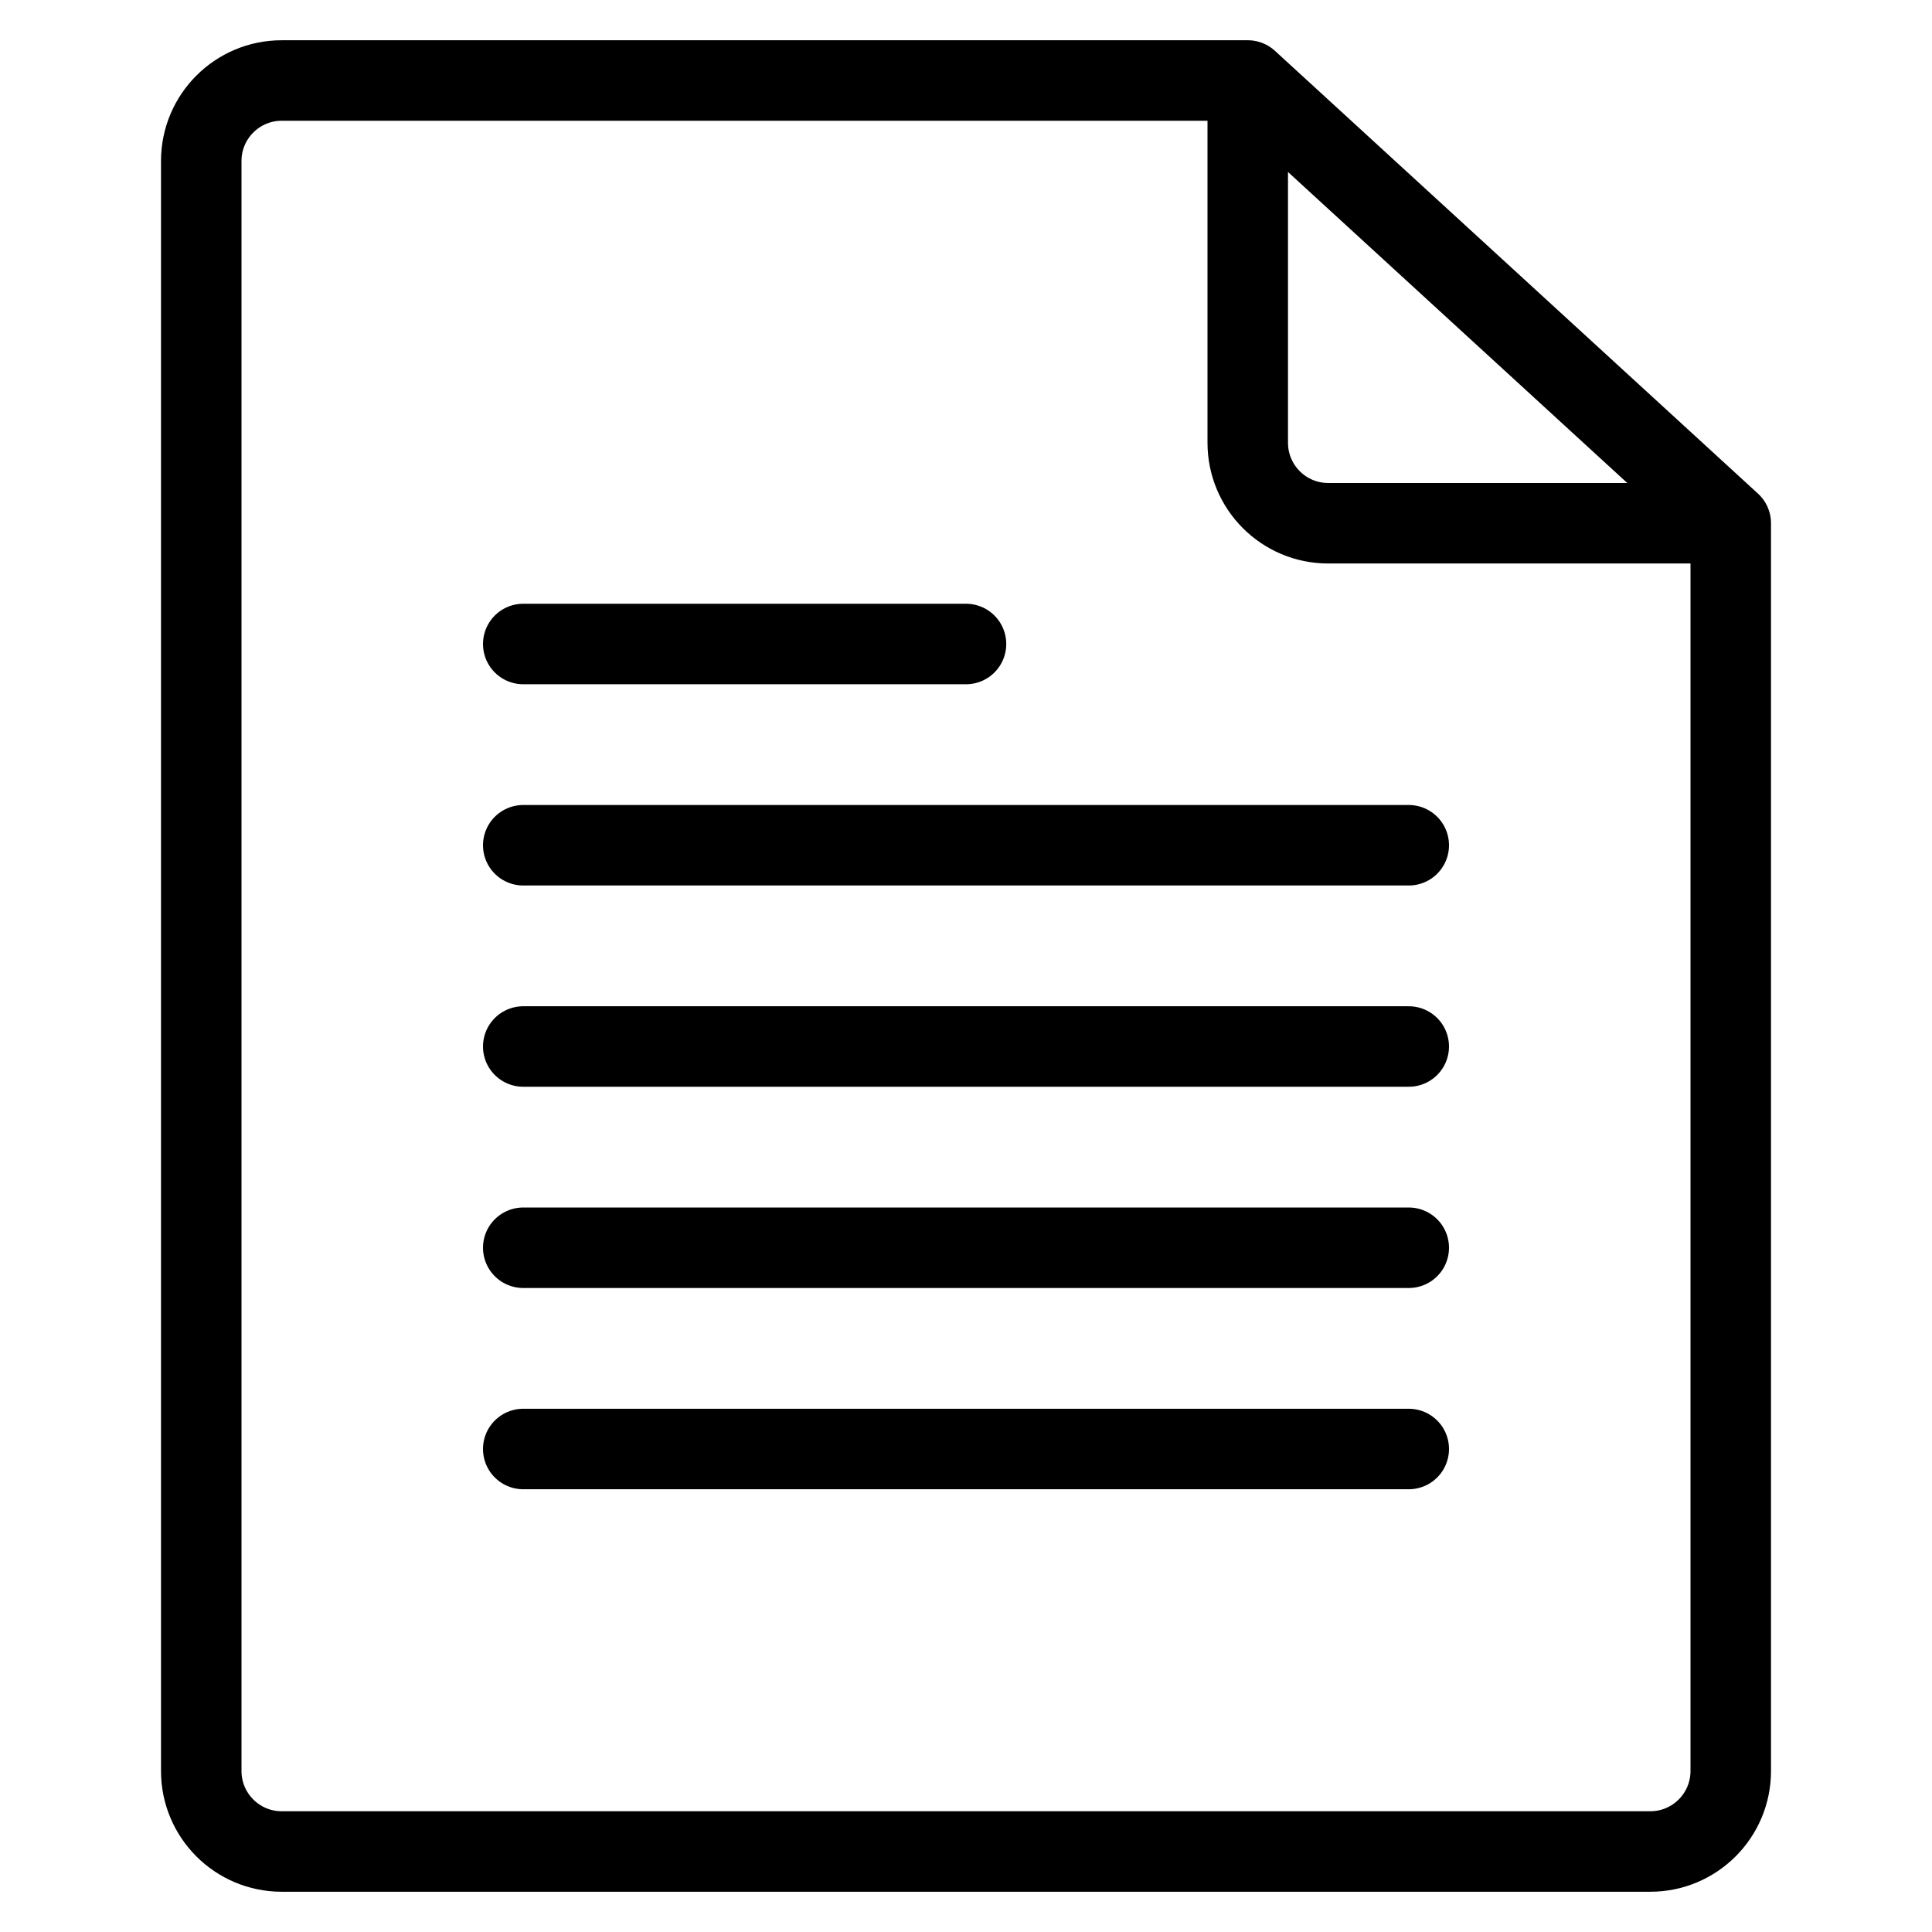
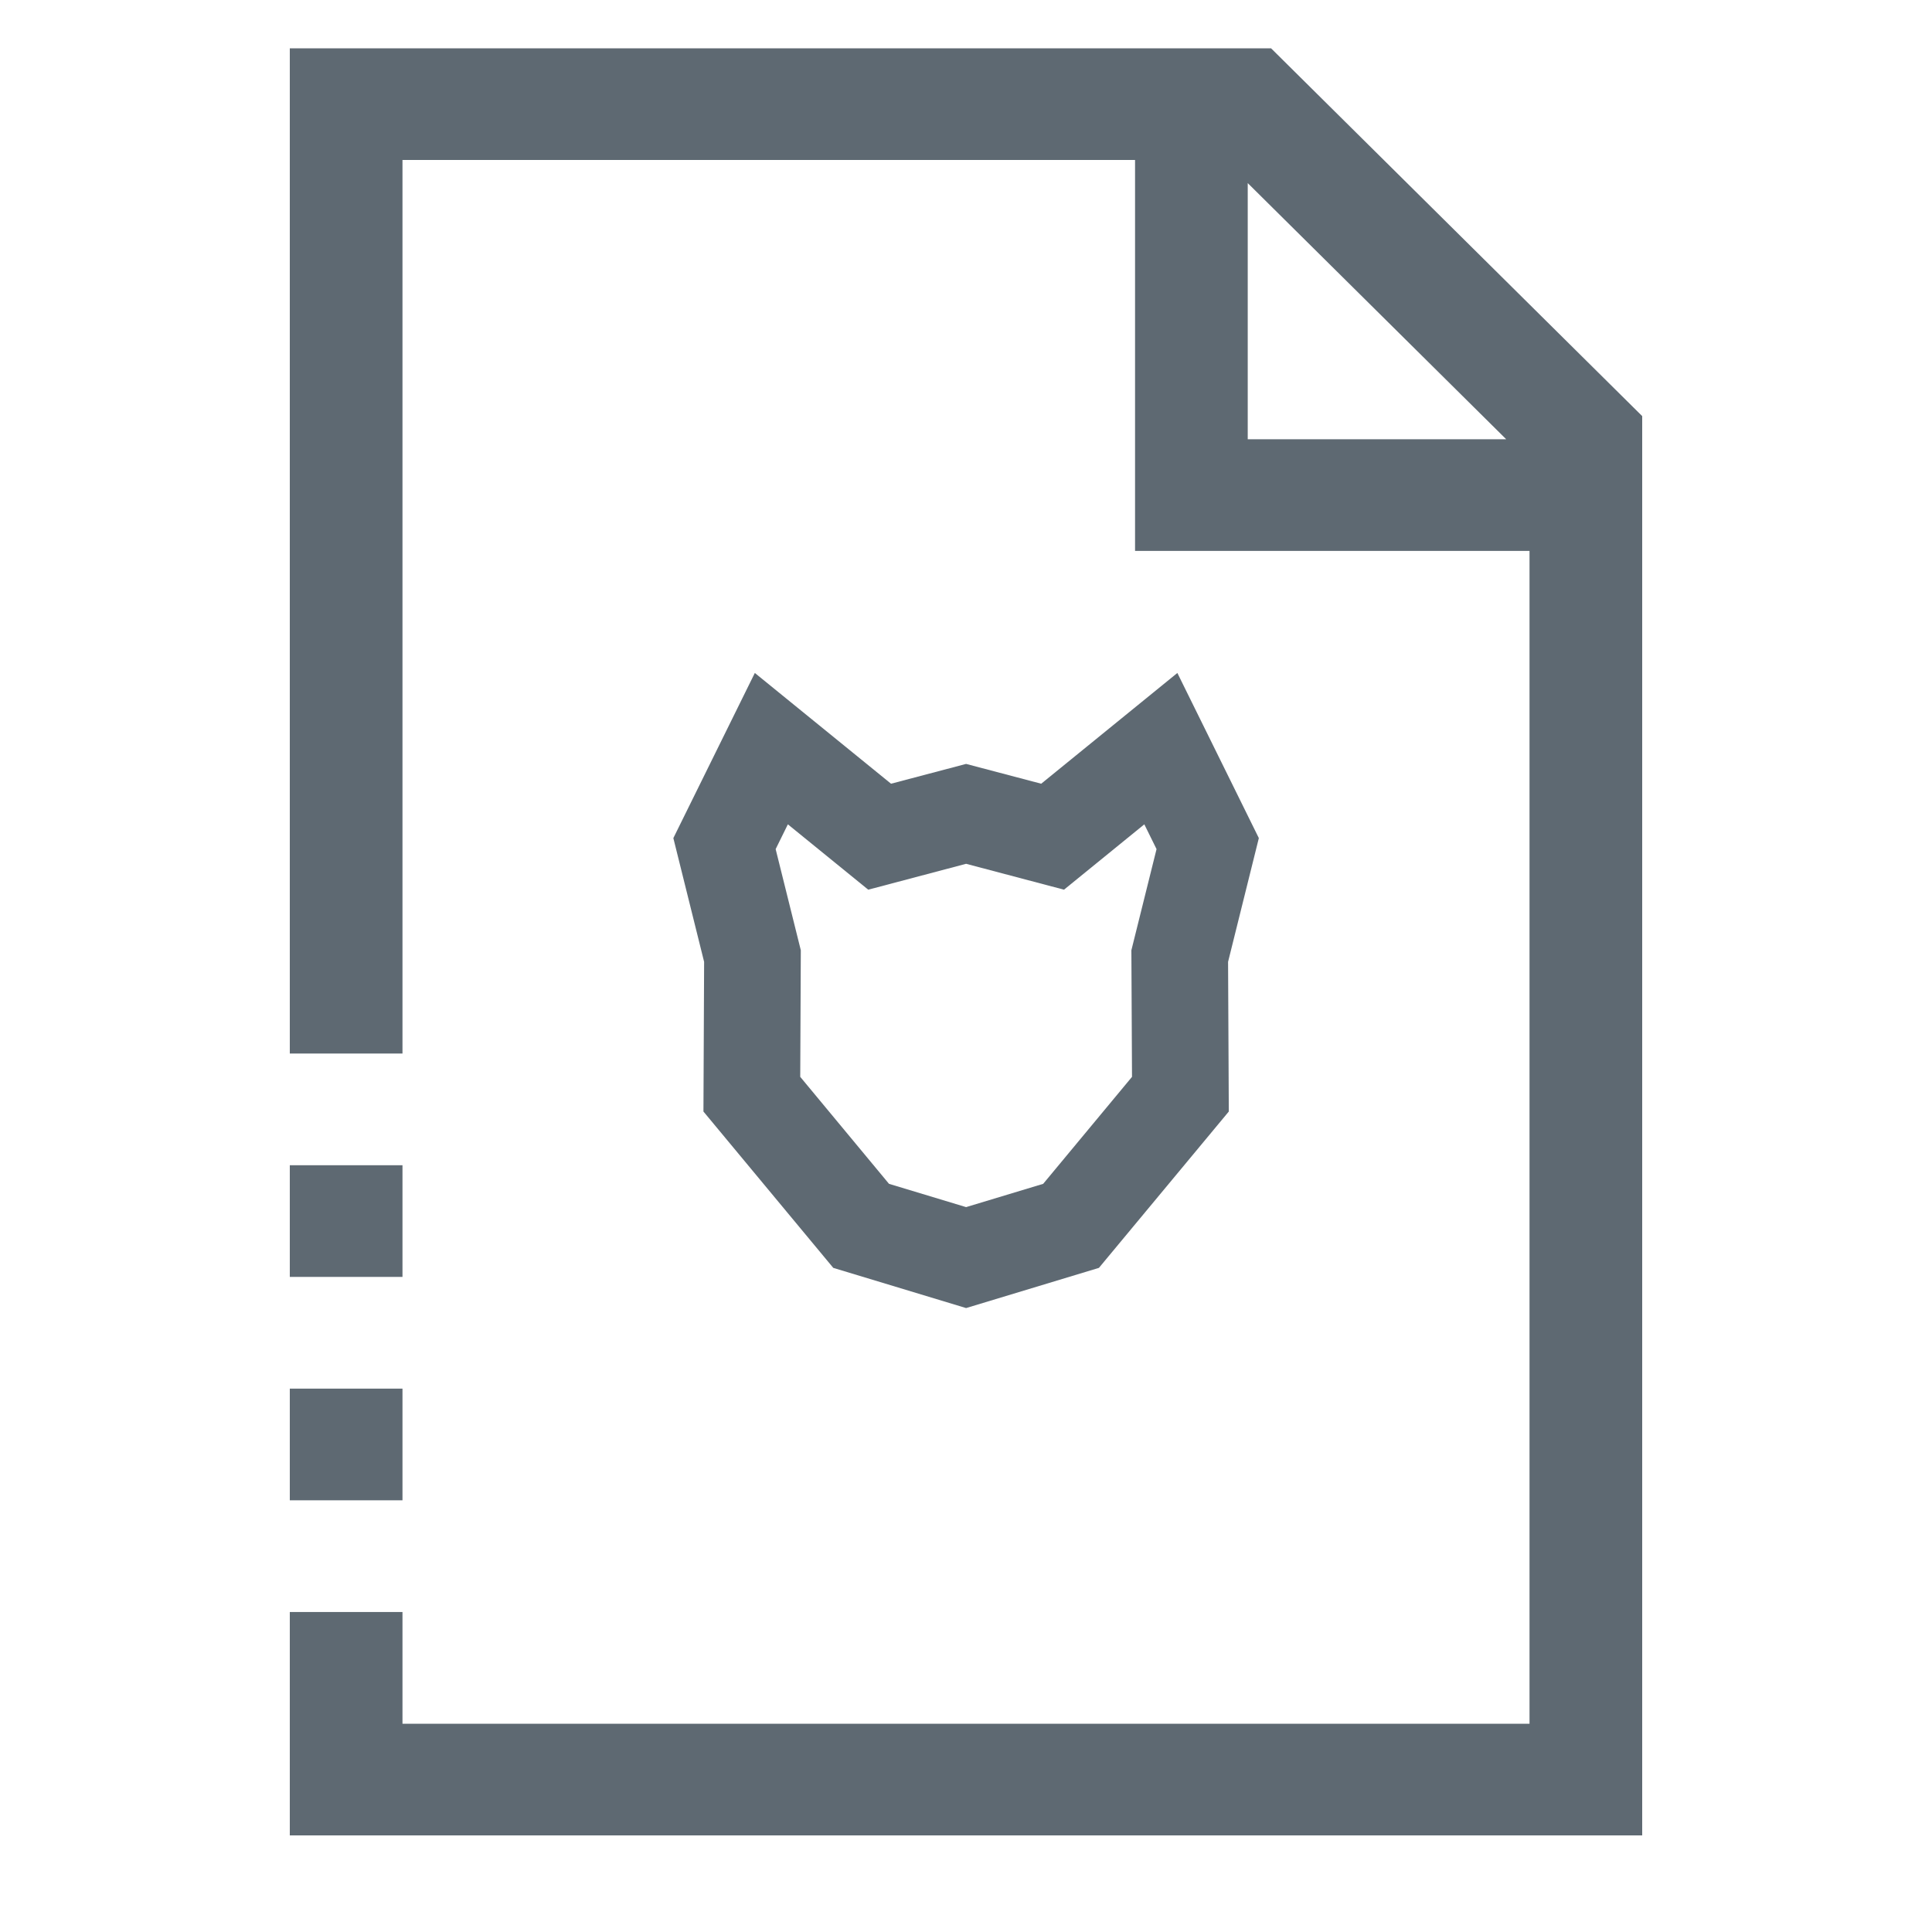
- <svg xmlns="http://www.w3.org/2000/svg" viewBox="0 0 48 48" enable-background="new 0 0 48 48">
-   <path d="M43 13v31c0 1.105-.895 2-2 2h-34c-1.105 0-2-.895-2-2v-40c0-1.105.895-2 2-2h24l12 11zm-12-11v9c0 1.105.895 2 2 2h10m-30 3h11m-11 5h22m-22 5h22m-22 5h22m-22 5h22" stroke="#000" stroke-width="2" stroke-linecap="round" stroke-linejoin="round" stroke-miterlimit="10" fill="none" />
+ <svg xmlns="http://www.w3.org/2000/svg" width="40px" height="40px" viewBox="0 0 40 40" version="1.1">
+   <g id="coininfo" stroke="none" stroke-width="1" fill="none" fill-rule="evenodd">
+     <g id="Group" transform="translate(6, 1)" fill="#5E6972" fill-rule="nonzero">
+       <g id="004-file">
+         <rect id="Rectangle" x="0" y="23.125" width="2.333" height="2.312" />
+         <rect id="Rectangle" x="0" y="27.75" width="2.333" height="2.312" />
+         <path d="M20.316,0 L0,0 L0,20.812 L2.333,20.812 L2.333,2.312 L17.5,2.312 L17.5,10.406 L25.667,10.406 L25.667,34.688 L2.333,34.688 L2.333,32.375 L0,32.375 L0,37 L28,37 L28,7.615 L20.316,0 Z M19.833,8.094 L19.833,2.791 L25.184,8.094 L19.833,8.094 Z" id="Shape" />
+       </g>
+       <path d="M15.557,15.226 L14.002,14.816 L12.448,15.226 L9.628,12.933 L7.941,16.352 L8.578,18.914 L8.564,22.013 L11.252,25.25 L14.002,26.082 L16.752,25.25 L19.441,22.013 L19.426,18.914 L20.063,16.352 L18.376,12.933 L15.557,15.226 Z M17.424,18.674 L17.437,21.295 L15.598,23.51 L14.002,23.992 L12.406,23.51 L10.568,21.295 L10.58,18.674 L10.059,16.58 L10.312,16.067 L11.976,17.42 L14.002,16.884 L16.029,17.42 L17.692,16.067 L17.945,16.58 L17.424,18.674 Z" id="Stroke-61" />
+     </g>
+   </g>
</svg>
